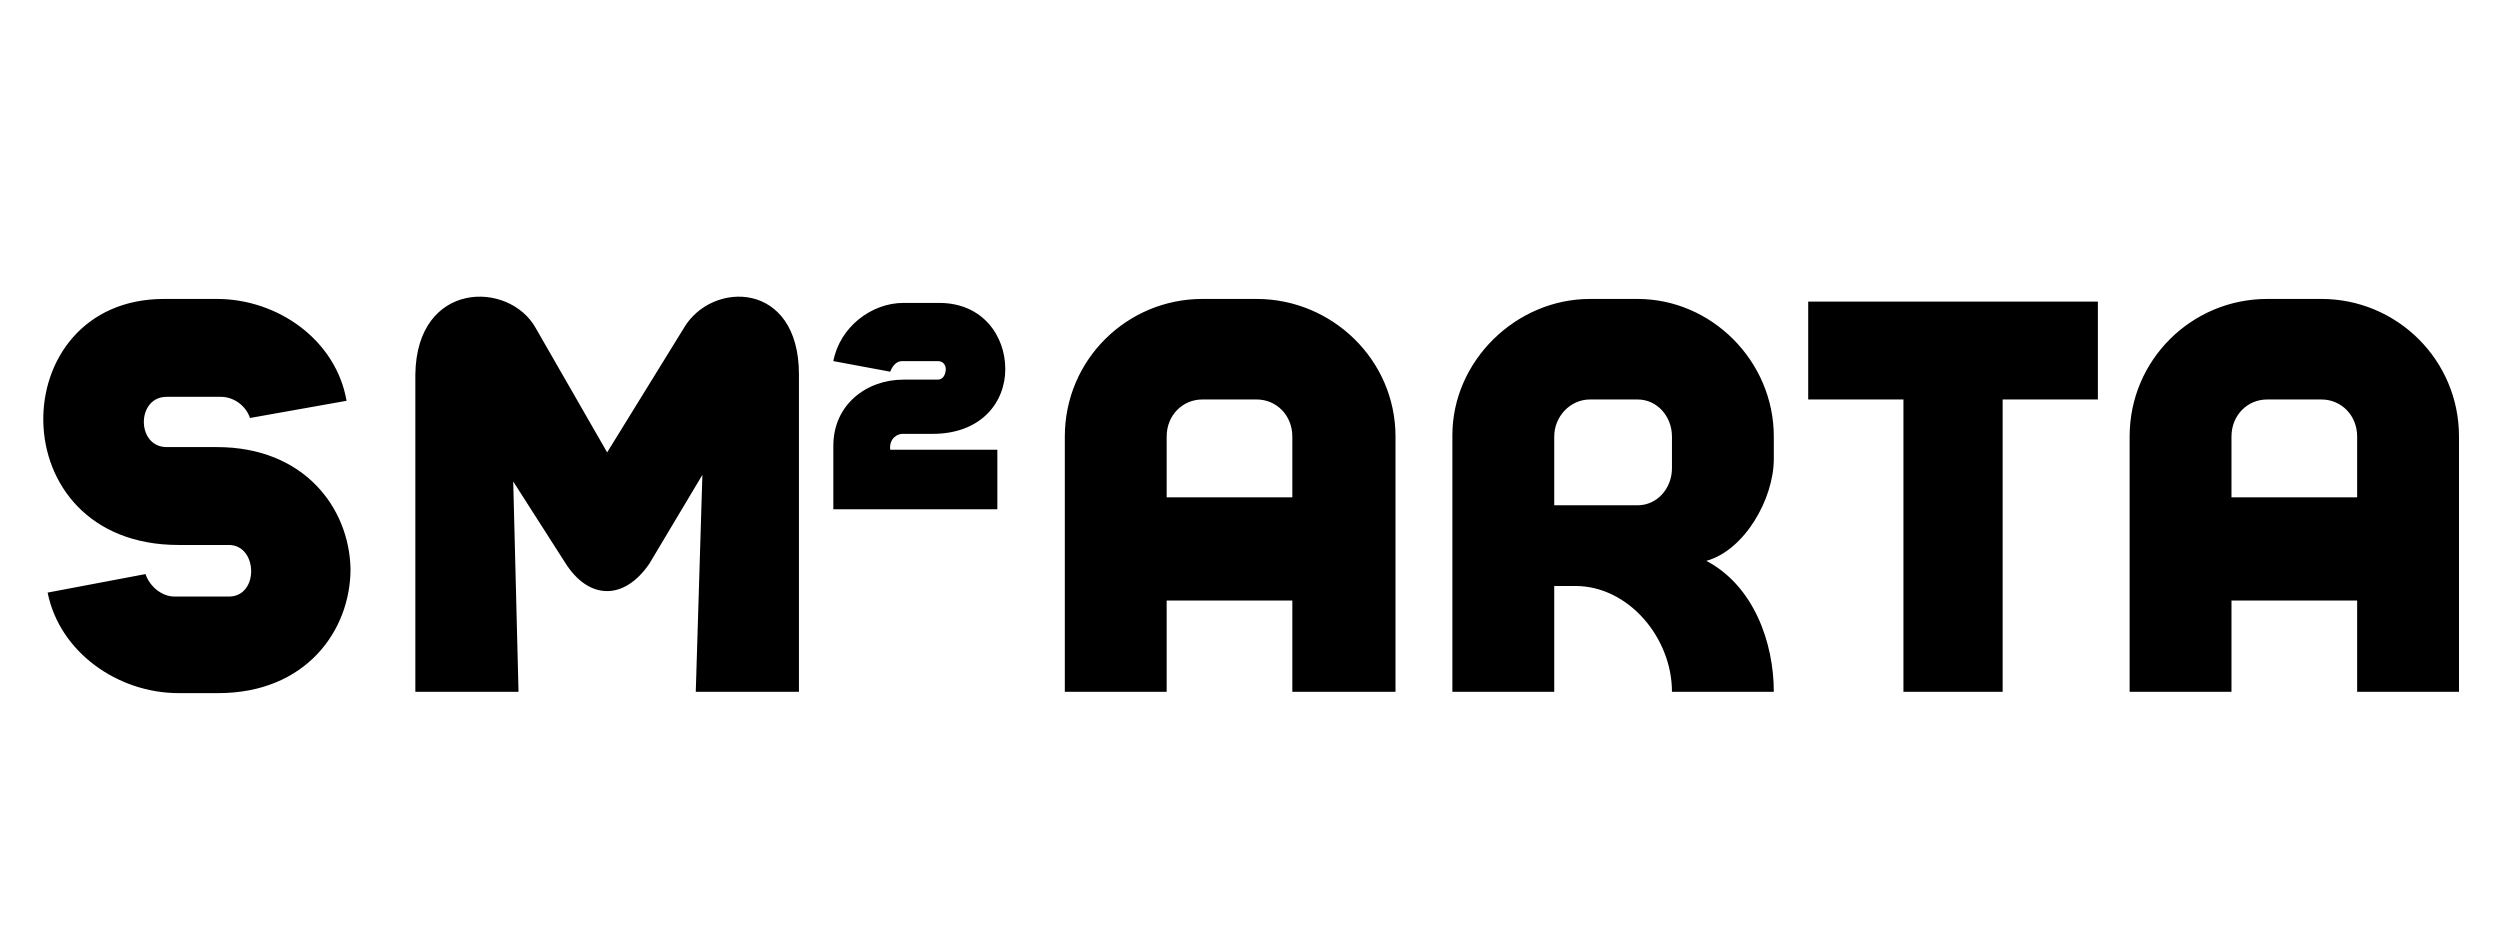
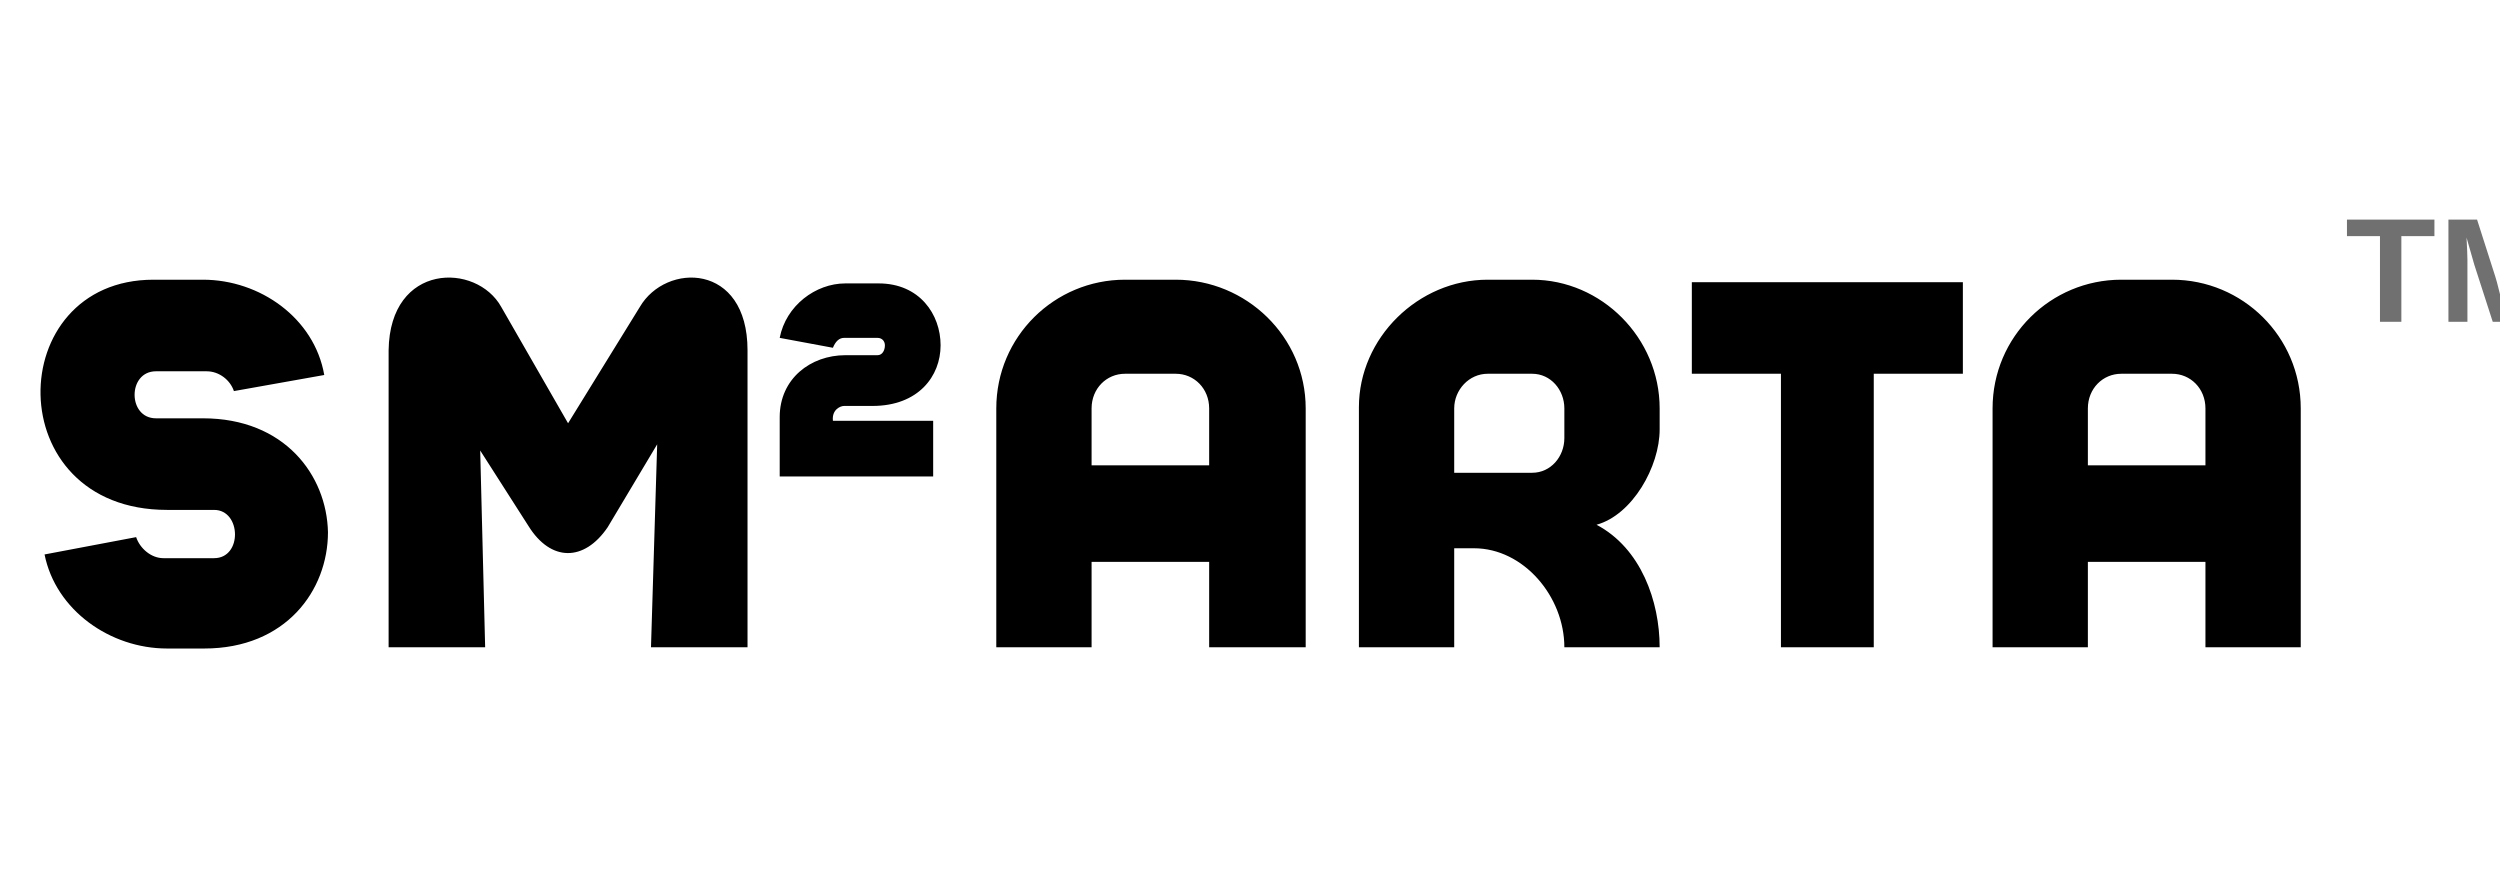
- <svg xmlns="http://www.w3.org/2000/svg" xml:space="preserve" width="1890px" height="709px" version="1.1" style="shape-rendering:geometricPrecision; text-rendering:geometricPrecision; image-rendering:optimizeQuality; fill-rule:evenodd; clip-rule:evenodd" viewBox="0 0 1890 709">
+ <svg xmlns="http://www.w3.org/2000/svg" xml:space="preserve" width="2020px" height="709px" version="1.1" style="shape-rendering:geometricPrecision; text-rendering:geometricPrecision; image-rendering:optimizeQuality; fill-rule:evenodd; clip-rule:evenodd" viewBox="0 0 2020 709">
  <defs>
    <style type="text/css">
-    
-     .fil0 {fill:black;fill-rule:nonzero}
-    
+     .fil0 { fill: black; fill-rule: nonzero; }
+     .tm   { fill: #707070; font-family: 'DM Sans', Arial, sans-serif; font-weight: 700; font-size: 120px; letter-spacing: 2px; }
  </style>
  </defs>
-   <g id="Слой_x0020_1">
+   <g id="wordmark">
    <path class="fil0" d="M262 303c-8,-46 -52,-77 -98,-77l-40 0c-122,0 -125,186 11,186l38 0c22,0 23,39 0,39l-41 0c-10,0 -19,-8 -22,-17l-74 14c9,45 53,76 99,76l30 0c66,0 100,-47 100,-94 -1,-46 -35,-92 -101,-92l-38 0c-23,0 -23,-38 0,-38l41 0c10,0 19,7 22,16l73 -13zm342 220l0 -240c0,-71 -66,-71 -87,-35l-58 94 -54 -94c-20,-36 -90,-36 -91,35l0 240 78 0 -4 -159 39 61c18,29 45,29 64,1l40 -67 -5 164 78 0zm79 -236c-28,0 -53,19 -53,50l0 48 124 0 0 -45 -81 0c-1,-9 6,-12 9,-12l23 0c37,0 55,-24 55,-49 0,-25 -17,-50 -50,-50l-27 0c-24,0 -48,18 -53,44l43 8c2,-5 5,-8 9,-8l27 0c4,0 6,3 6,6 0,4 -2,8 -6,8l-26 0zm372 236l0 -193c0,-58 -48,-104 -105,-104l-41 0c-57,0 -104,46 -104,104l0 193 77 0 0 -69 95 0 0 69 78 0zm-146 -221l41 0c15,0 27,12 27,28l0 46 -95 0 0 -46c0,-16 12,-28 27,-28zm432 221c0,-37 -15,-80 -51,-99 29,-8 51,-47 51,-77l0 -17c0,-57 -47,-104 -103,-104l-36 0c-56,0 -104,47 -104,103l0 194 77 0 0 -80 16 0c40,0 73,39 73,80l77 0zm-77 -193l0 24c0,15 -11,28 -26,28l-63 0c0,-16 0,-37 0,-52 0,-15 12,-28 27,-28l36 0c15,0 26,13 26,28zm250 193l0 -221 72 0 0 -74 -219 0 0 74 72 0 0 221 75 0zm345 0l0 -193c0,-58 -47,-104 -104,-104l-41 0c-57,0 -104,46 -104,104l0 193 77 0 0 -69 95 0 0 69 77 0zm-145 -221l41 0c15,0 27,12 27,28l0 46 -95 0 0 -46c0,-16 12,-28 27,-28z" />
  </g>
+   <text class="tm" x="1895" y="260">TM</text>
</svg>
